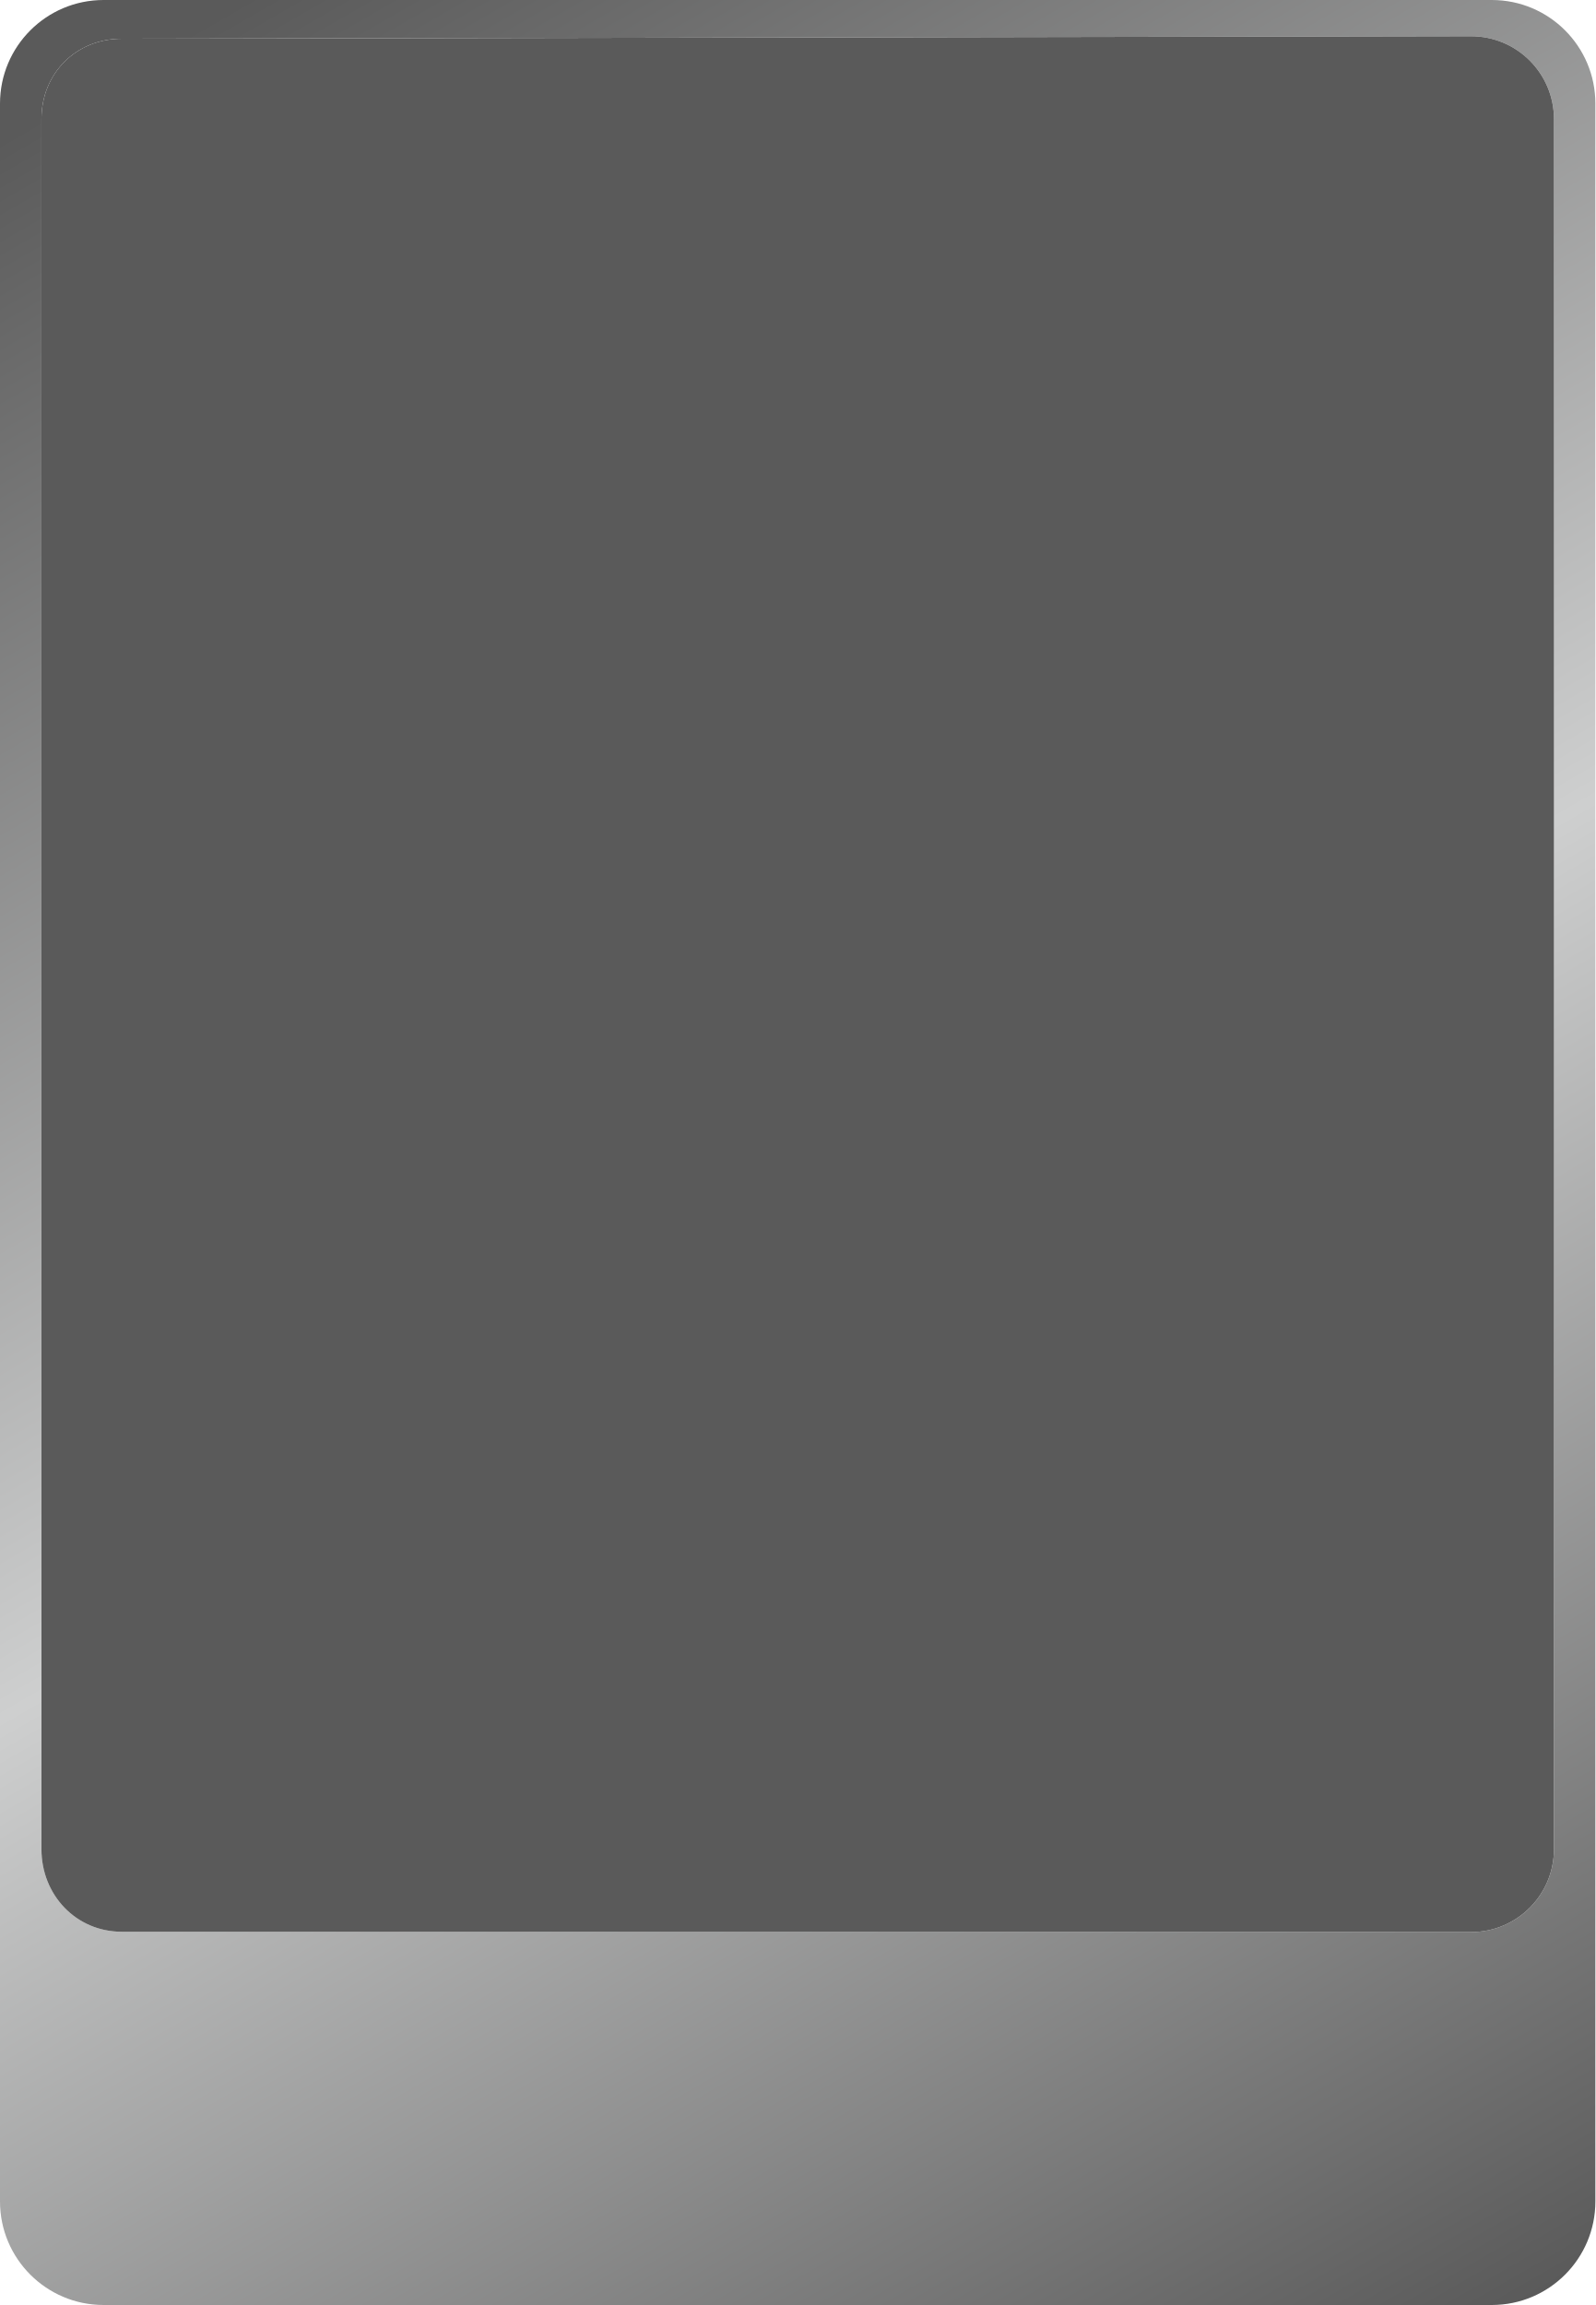
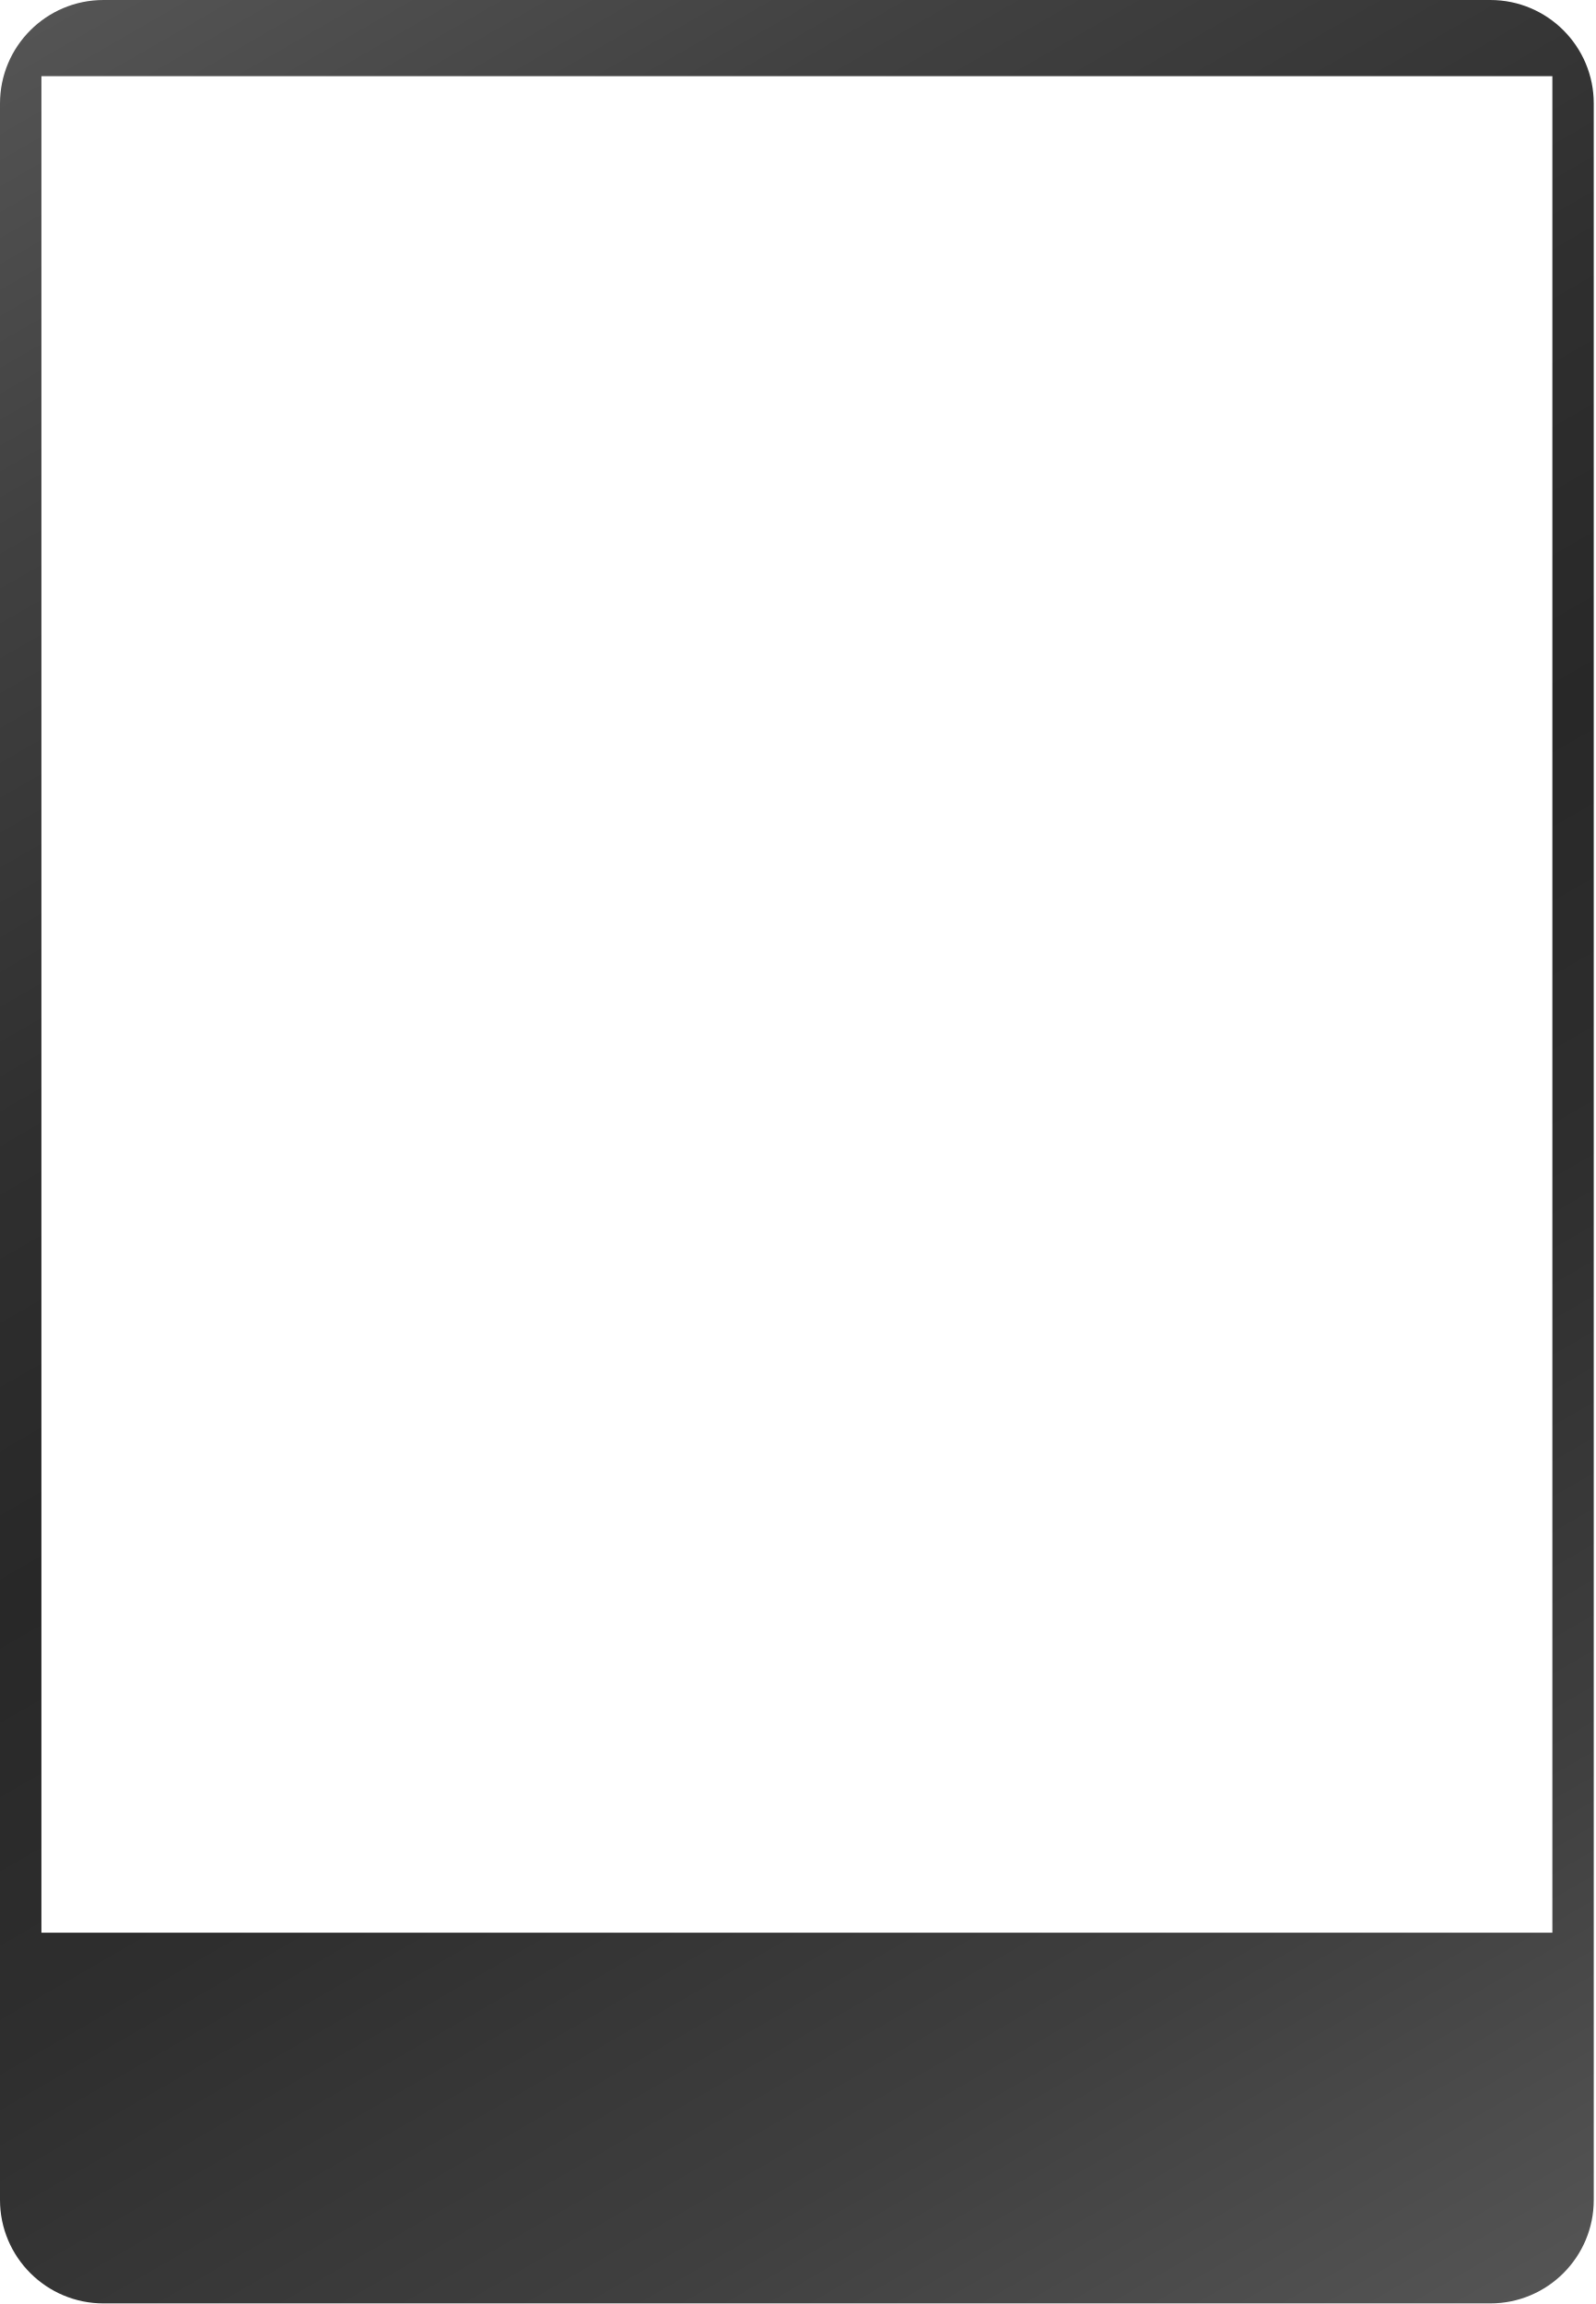
- <svg xmlns="http://www.w3.org/2000/svg" version="1.1" id="Layer_1" x="0px" y="0px" width="209.746px" height="303.043px" viewBox="0 0 209.746 303.043" enable-background="new 0 0 209.746 303.043" xml:space="preserve">
-   <linearGradient id="SVGID_1_" gradientUnits="userSpaceOnUse" x1="-153.789" y1="-361.217" x2="-332.464" y2="-51.742" gradientTransform="matrix(1 0 0 -1 348 -54.957)">
-     <stop offset="0" style="stop-color:#5A5A5A" />
-     <stop offset="0.466" style="stop-color:#CECFCF" />
-     <stop offset="0.969" style="stop-color:#5A5A5A" />
+ <svg xmlns="http://www.w3.org/2000/svg" version="1.1" id="Layer_1" x="0px" y="0px" width="210px" height="303px" viewBox="0 0 210 303" enable-background="new 0 0 210 303" xml:space="preserve">
+   <linearGradient id="SVGID_1_" gradientUnits="userSpaceOnUse" x1="-501.789" y1="1275.218" x2="-680.464" y2="965.743" gradientTransform="matrix(1 0 0 1 696 -968.957)">
+     <stop offset="0" style="stop-color:#545454" />
+     <stop offset="0.166" style="stop-color:#3F3F3F" />
+     <stop offset="0.358" style="stop-color:#2E2E2E" />
+     <stop offset="0.5" style="stop-color:#282828" />
+     <stop offset="0.643" style="stop-color:#2F2F2F" />
+     <stop offset="0.843" style="stop-color:#414141" />
+     <stop offset="1" style="stop-color:#545454" />
  </linearGradient>
-   <path fill="url(#SVGID_1_)" d="M196.129,0H13.62C6.098,0,0,6.099,0,13.62v275.806c0,7.521,6.098,13.617,13.62,13.617h182.509  c7.521,0,13.616-6.096,13.616-13.617V13.62C209.747,6.099,203.65,0,196.129,0z M204.301,243.117c0,6.018-4.879,10.896-10.896,10.896  l-177.392-0.042c-6.018,0-10.562-4.836-10.562-10.854V15.664c0-6.019,4.545-10.572,10.562-10.572l177.392-0.325  c6.018,0,10.896,4.878,10.896,10.897V243.117z" />
-   <path fill="#5A5A5A" d="M204.299,243.117c0,6.018-4.879,10.896-10.896,10.896l-177.391-0.042c-6.018,0-10.562-4.836-10.562-10.854  V15.664c0-6.019,4.544-10.572,10.562-10.572l177.391-0.325c6.02,0,10.896,4.878,10.896,10.897V243.117z" />
+   <path fill="url(#SVGID_1_)" d="M196.129,0H13.62C6.098,0,0,6.099,0,13.62v275.806c0,7.521,6.098,13.617,13.62,13.617h182.509  c7.521,0,13.616-6.096,13.616-13.617V13.62C209.747,6.099,203.65,0,196.129,0z M204.299,254.271H5.45V10.021h198.849V254.271z" />
</svg>
